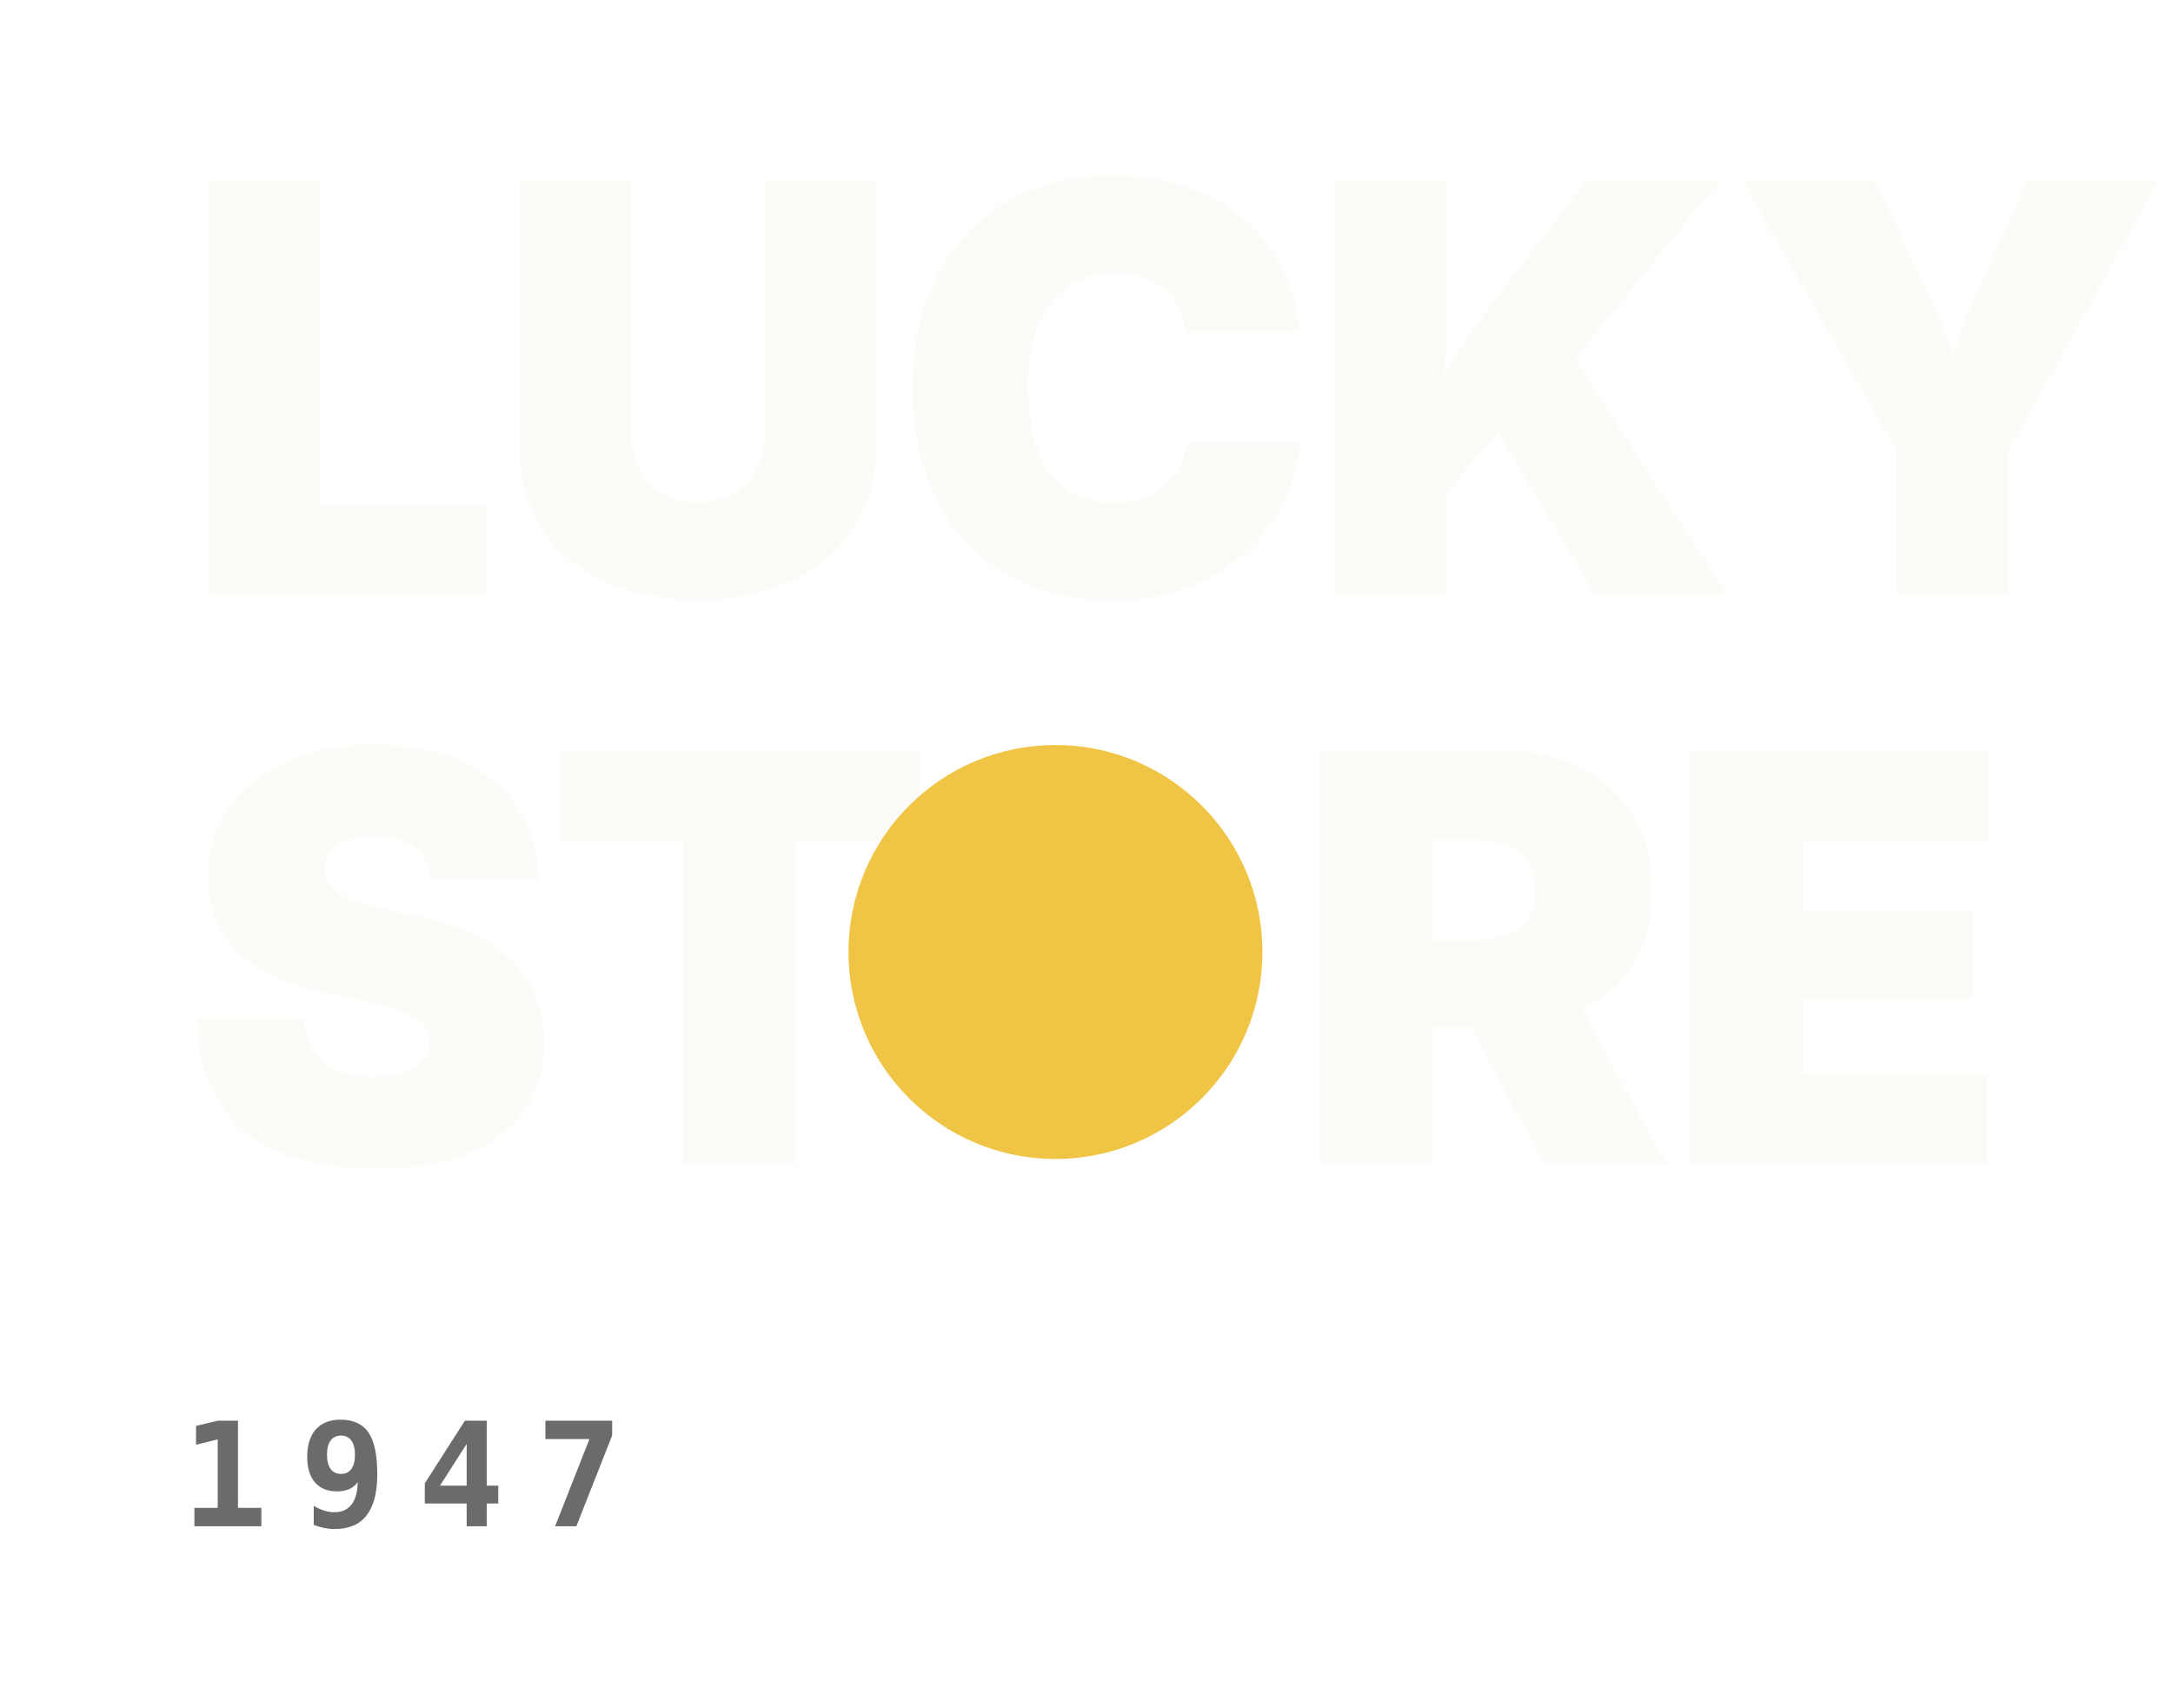
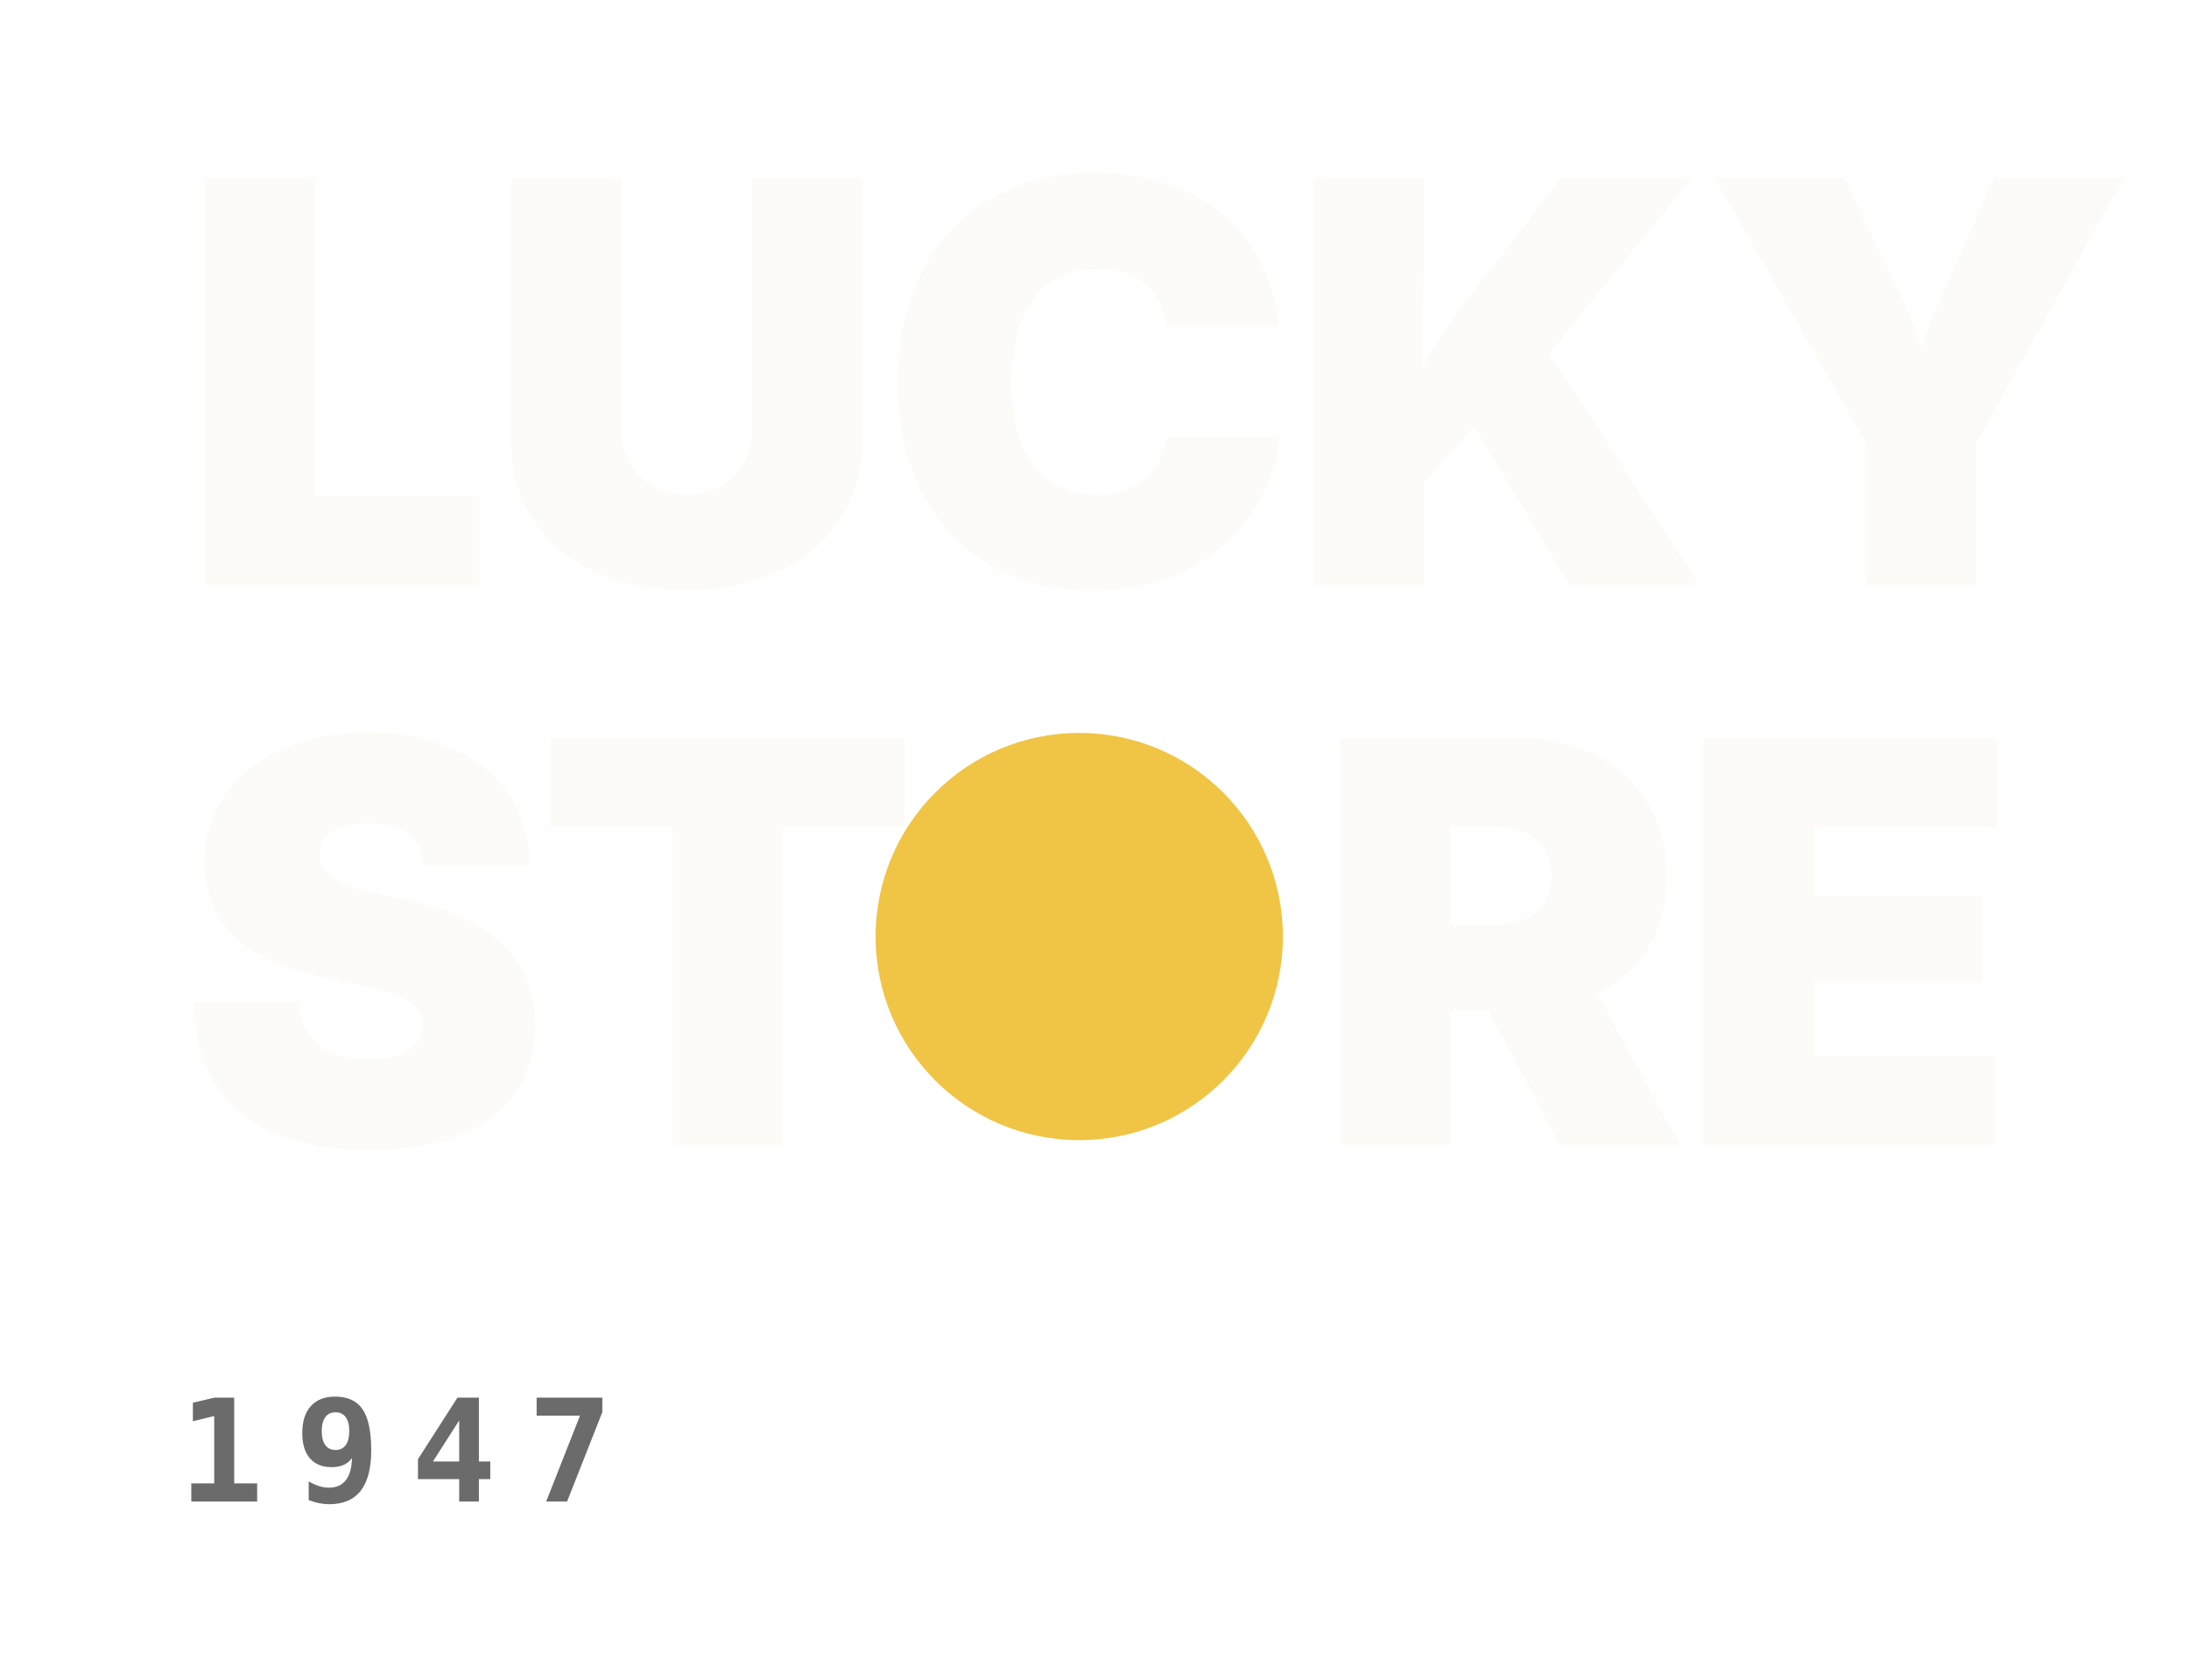
- <svg xmlns="http://www.w3.org/2000/svg" viewBox="0 0 420 330" width="420" height="330">
+ <svg xmlns="http://www.w3.org/2000/svg" viewBox="0 0 430 330" width="430" height="330">
  <g id="logo-inverse">
    <text x="35" y="115" font-family="'Geist','Inter','Helvetica Neue',Arial,sans-serif" font-size="110" font-weight="900" fill="#FDFBF7" text-anchor="start" letter-spacing="-2" id="line-lucky">LUCKY</text>
    <text x="35" y="225" font-family="'Geist','Inter','Helvetica Neue',Arial,sans-serif" font-size="110" font-weight="900" fill="#FDFBF7" text-anchor="start" letter-spacing="-2" id="st-part">ST</text>
-     <circle cx="204" cy="184" r="40" fill="#f0c444" id="dot-o" />
-     <text x="250" y="225" font-family="'Geist','Inter','Helvetica Neue',Arial,sans-serif" font-size="110" font-weight="900" fill="#FDFBF7" text-anchor="start" letter-spacing="-2" id="re-part">RE</text>
+     <circle cx="212" cy="184" r="40" fill="#f0c444" id="dot-o" />
+     <text x="258" y="225" font-family="'Geist','Inter','Helvetica Neue',Arial,sans-serif" font-size="110" font-weight="900" fill="#FDFBF7" text-anchor="start" letter-spacing="-2" id="re-part">RE</text>
    <text x="35" y="295" font-family="'Geist Mono','JetBrains Mono','SF Mono',monospace" font-size="28" font-weight="600" fill="#6B6B6B" text-anchor="start" letter-spacing="6" id="year">1947</text>
  </g>
</svg>
